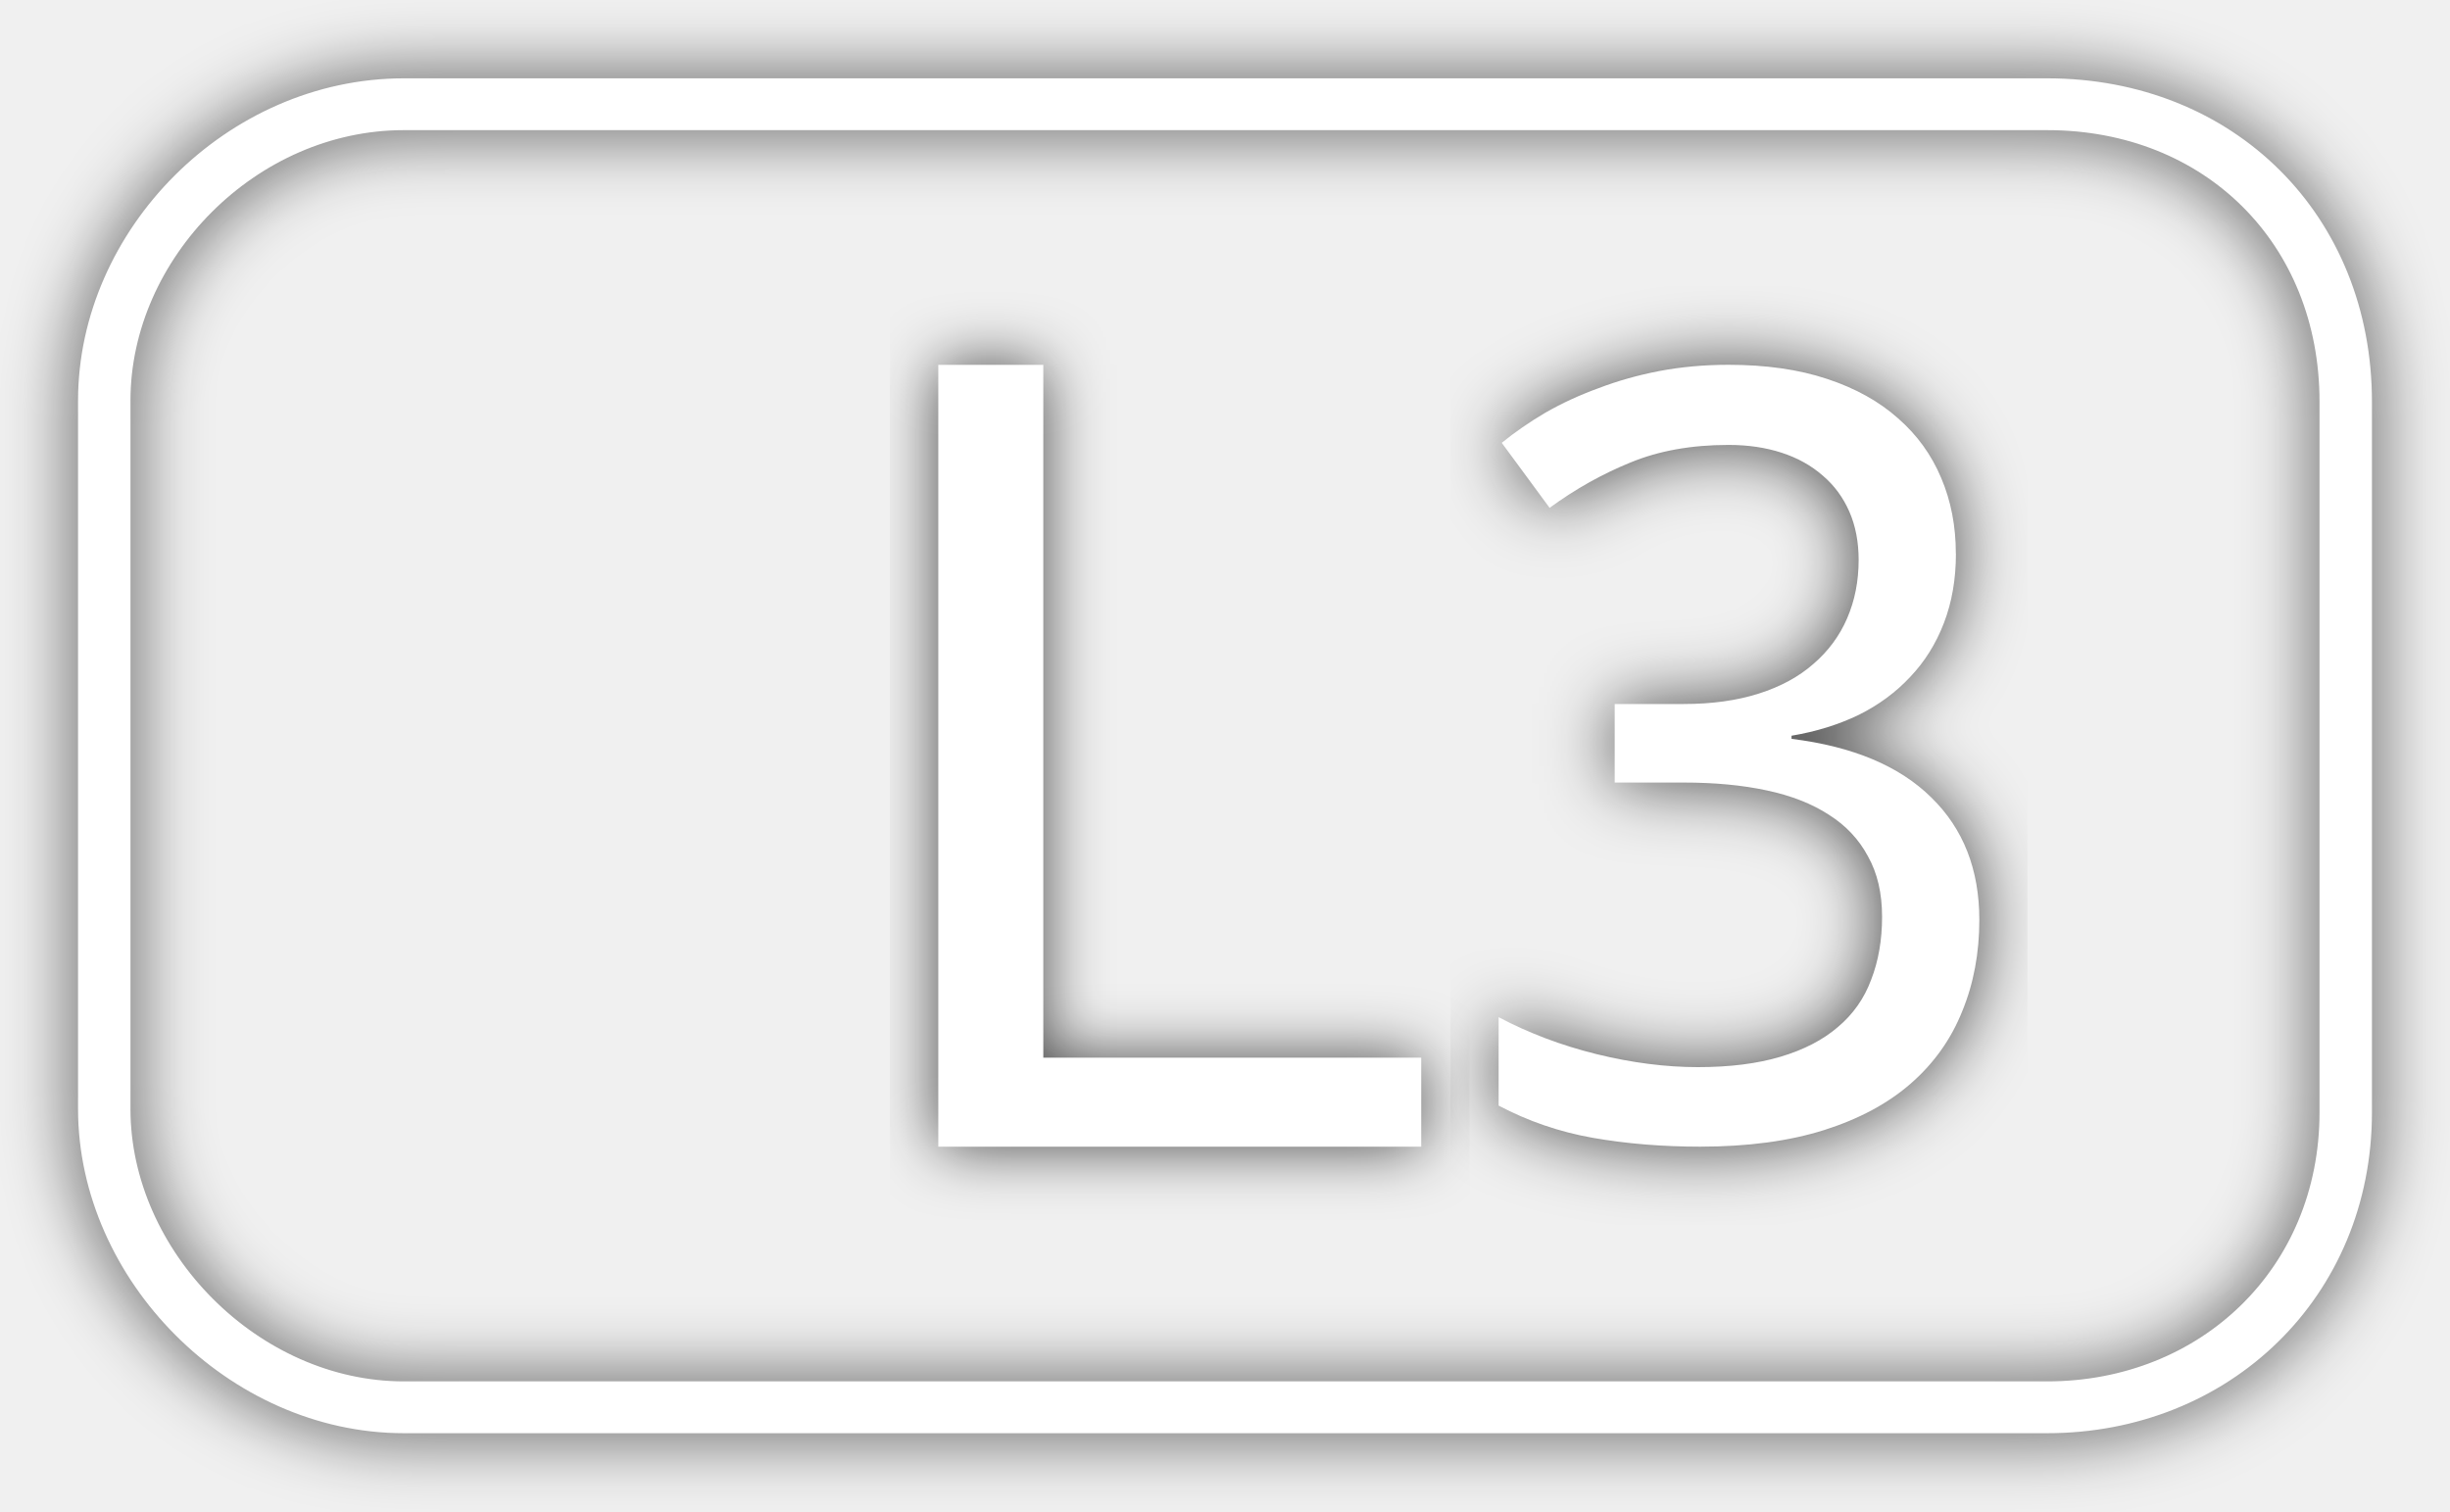
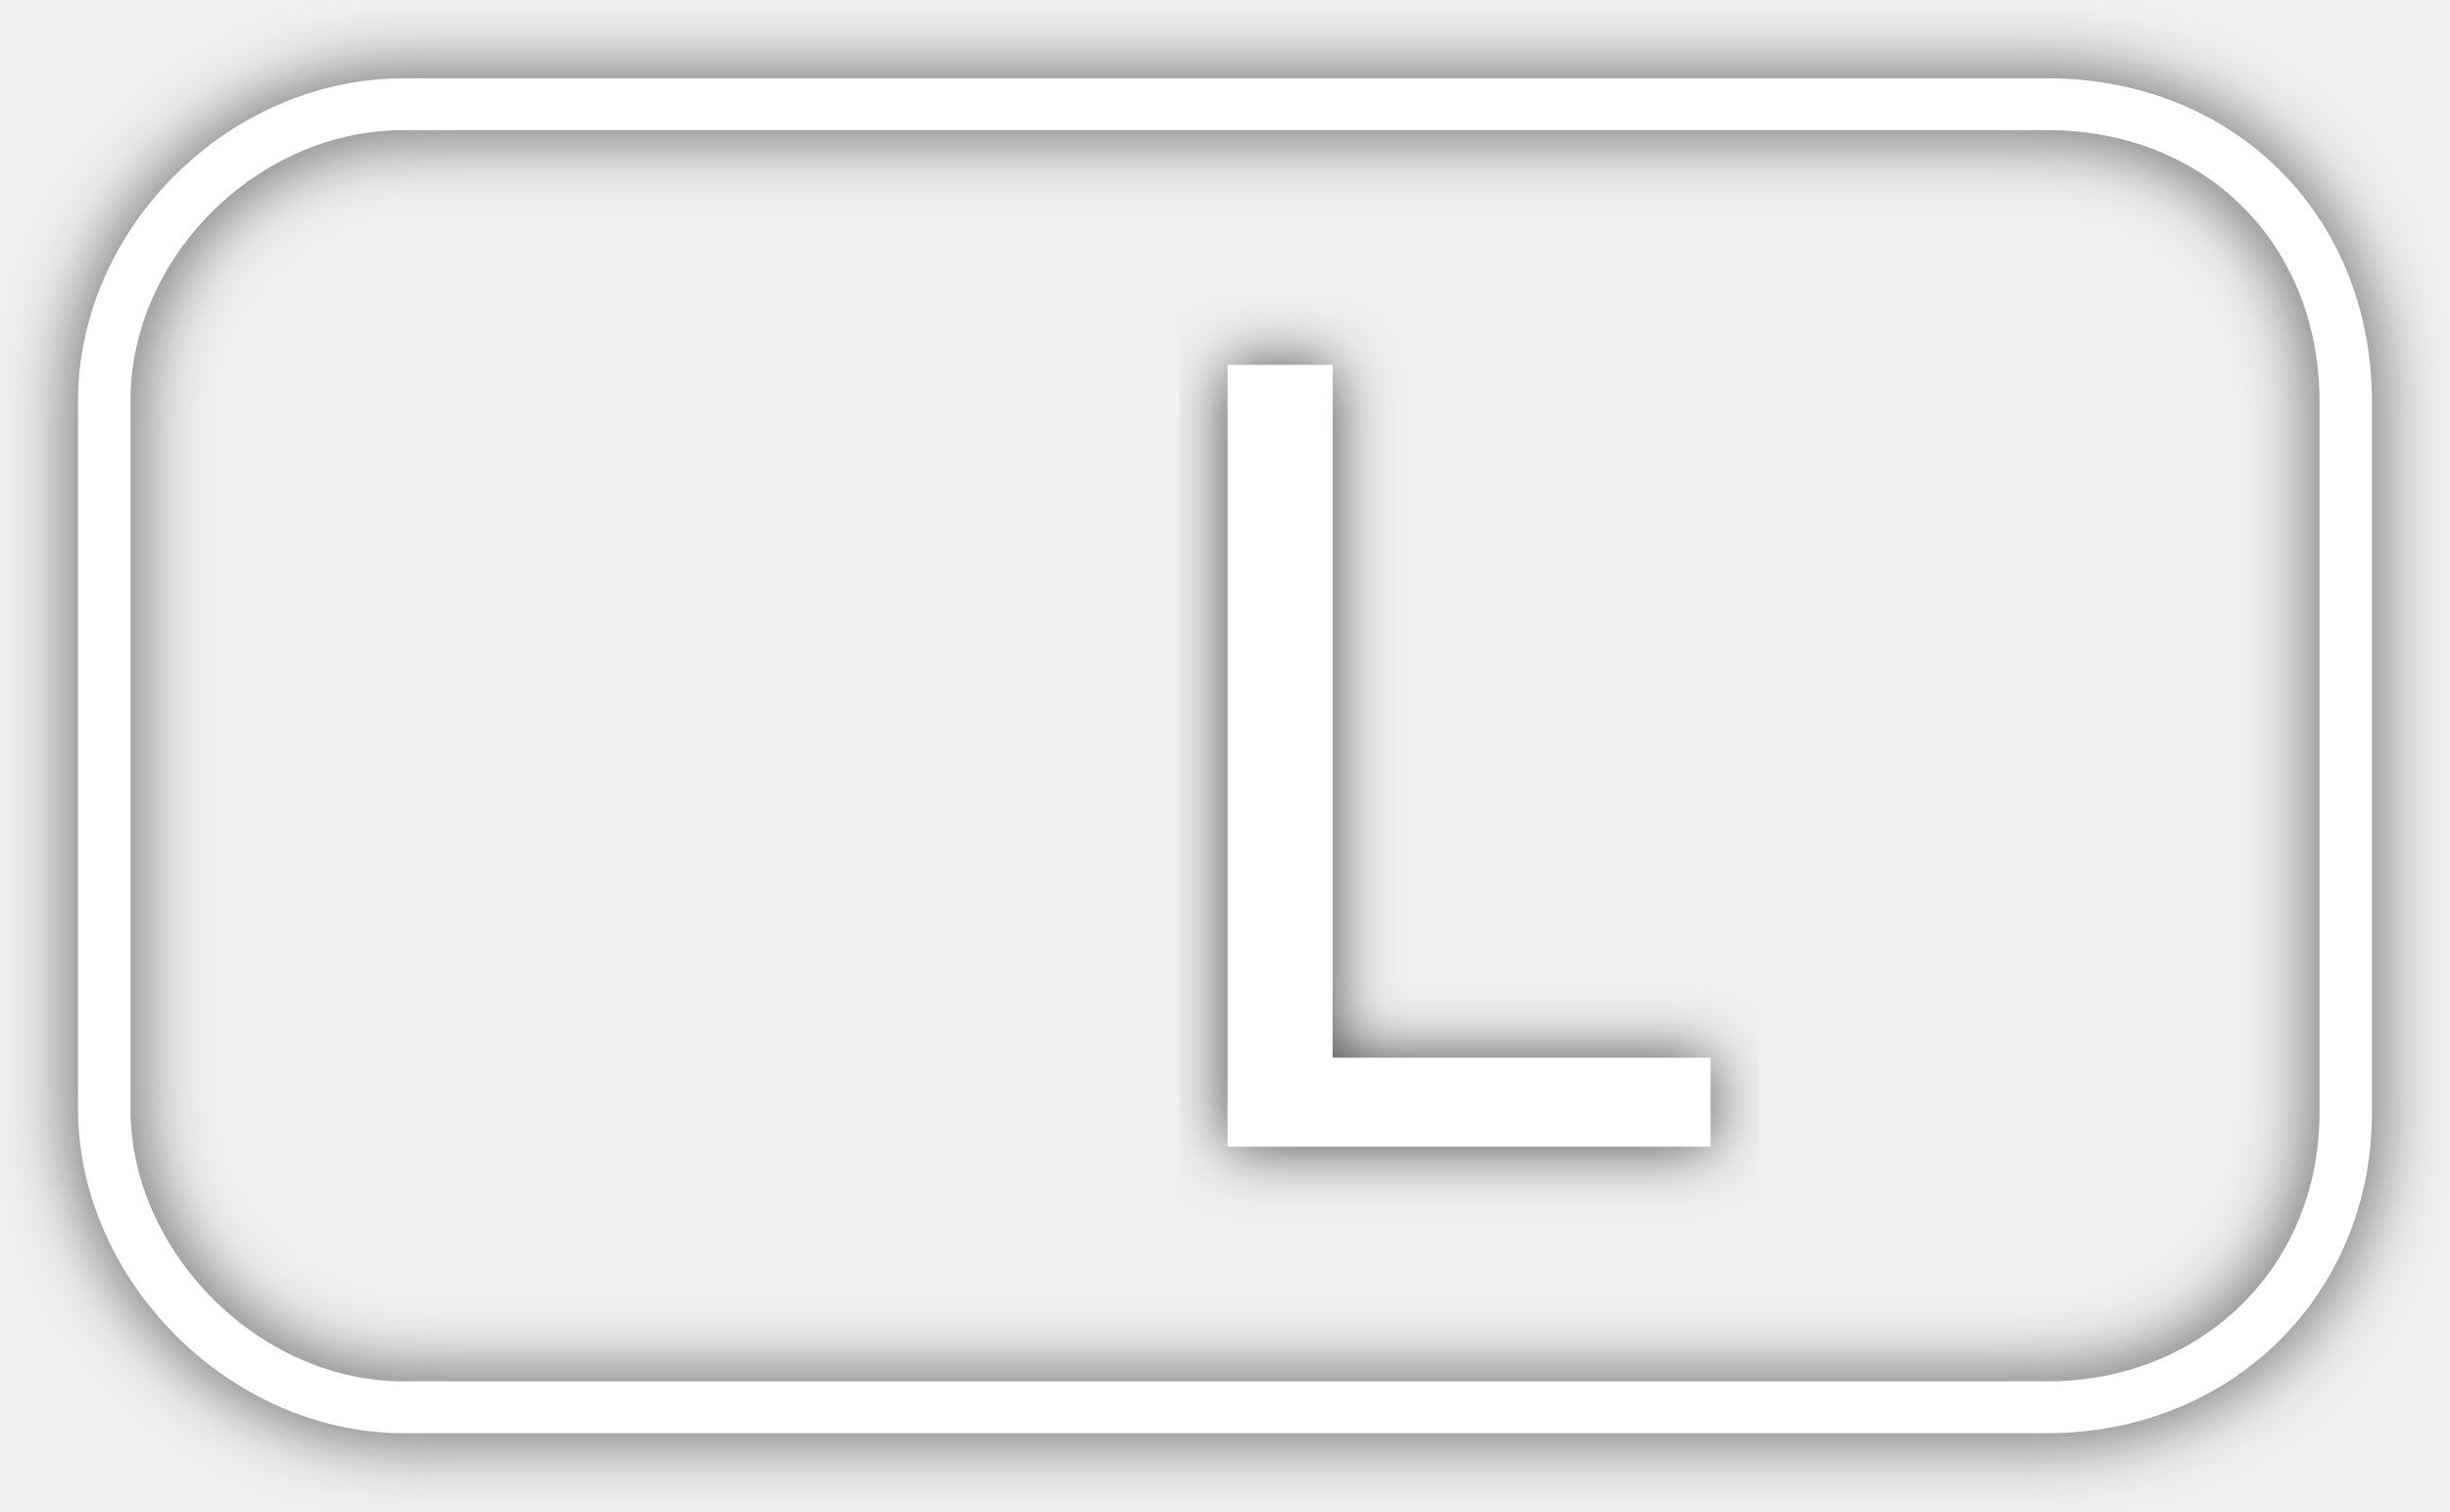
<svg xmlns="http://www.w3.org/2000/svg" width="94" height="58" id="svg3842" version="1.1">
  <defs id="defs3844">
    <filter color-interpolation-filters="sRGB" id="filter3820-0-7-5">
      <feFlood id="feFlood3822-8-42-80" flood-opacity="0.24" flood-color="rgb(0,0,0)" result="flood" />
      <feComposite id="feComposite3824-6-4-8" in2="SourceGraphic" in="flood" operator="in" result="composite1" />
      <feGaussianBlur id="feGaussianBlur3826-6-5-9" stdDeviation="0.5" result="blur" />
      <feOffset id="feOffset3828-0-1-3" dx="0" dy="0" result="offset" />
      <feComposite id="feComposite3830-6-1-3" in2="offset" in="SourceGraphic" operator="over" result="composite2" />
    </filter>
    <filter color-interpolation-filters="sRGB" id="filter5084-9-3-7-4-31-1">
      <feFlood id="feFlood5086-3-9-6-3-0-15" flood-opacity="0.2" flood-color="rgb(0,0,0)" result="flood" />
      <feComposite id="feComposite5088-3-2-0-4-2-32" in2="SourceGraphic" in="flood" operator="in" result="composite1" />
      <feGaussianBlur id="feGaussianBlur5090-6-7-2-3-2-47" stdDeviation="0.5" result="blur" />
      <feOffset id="feOffset5092-1-5-23-3-1-6" dx="0" dy="0" result="offset" />
      <feComposite id="feComposite5094-5-49-2-8-36-9" in2="offset" in="SourceGraphic" operator="over" result="composite2" />
    </filter>
    <filter id="filter4682" style="color-interpolation-filters:sRGB;">
      <feFlood id="feFlood4684" flood-opacity="0.7" flood-color="rgb(0,0,0)" result="flood" />
      <feComposite id="feComposite4686" in2="SourceGraphic" in="flood" operator="in" result="composite1" />
      <feGaussianBlur id="feGaussianBlur4688" in="composite" stdDeviation="1.2" result="blur" />
      <feOffset id="feOffset4690" dx="0" dy="-2.41474e-15" result="offset" />
      <feComposite id="feComposite4692" in2="offset" in="SourceGraphic" operator="over" result="composite2" />
    </filter>
    <filter id="filter4694" style="color-interpolation-filters:sRGB;">
      <feFlood id="feFlood4696" flood-opacity="0.7" flood-color="rgb(0,0,0)" result="flood" />
      <feComposite id="feComposite4698" in2="SourceGraphic" in="flood" operator="in" result="composite1" />
      <feGaussianBlur id="feGaussianBlur4700" in="composite" stdDeviation="1.2" result="blur" />
      <feOffset id="feOffset4702" dx="0" dy="-2.41474e-15" result="offset" />
      <feComposite id="feComposite4704" in2="offset" in="SourceGraphic" operator="over" result="composite2" />
    </filter>
    <filter id="filter4706" style="color-interpolation-filters:sRGB;">
      <feFlood id="feFlood4708" flood-opacity="0.7" flood-color="rgb(0,0,0)" result="flood" />
      <feComposite id="feComposite4710" in2="SourceGraphic" in="flood" operator="in" result="composite1" />
      <feGaussianBlur id="feGaussianBlur4712" in="composite" stdDeviation="0.8" result="blur" />
      <feOffset id="feOffset4714" dx="0" dy="-2.41474e-15" result="offset" />
      <feComposite id="feComposite4716" in2="offset" in="SourceGraphic" operator="over" result="composite2" />
    </filter>
    <filter color-interpolation-filters="sRGB" id="filter4694-9">
      <feFlood id="feFlood4696-8" flood-opacity="0.7" flood-color="rgb(0,0,0)" result="flood" />
      <feComposite id="feComposite4698-8" in2="SourceGraphic" in="flood" operator="in" result="composite1" />
      <feGaussianBlur id="feGaussianBlur4700-3" stdDeviation="1.2" result="blur" />
      <feOffset id="feOffset4702-4" dx="0" dy="-2.41474e-15" result="offset" />
      <feComposite id="feComposite4704-1" in2="offset" in="SourceGraphic" operator="over" result="composite2" />
    </filter>
    <filter id="filter4773" style="color-interpolation-filters:sRGB;">
      <feFlood id="feFlood4775" flood-opacity="0.7" flood-color="rgb(0,0,0)" result="flood" />
      <feComposite id="feComposite4777" in2="SourceGraphic" in="flood" operator="in" result="composite1" />
      <feGaussianBlur id="feGaussianBlur4779" in="composite" stdDeviation="0.9" result="blur" />
      <feOffset id="feOffset4781" dx="0" dy="-2.41474e-15" result="offset" />
      <feComposite id="feComposite4783" in2="offset" in="SourceGraphic" operator="over" result="composite2" />
    </filter>
+     <filter color-interpolation-filters="sRGB" id="filter4773-5">
+       <feFlood id="feFlood4775-1" flood-opacity="0.7" flood-color="rgb(0,0,0)" result="flood" />
+       <feComposite id="feComposite4777-3" in2="SourceGraphic" in="flood" operator="in" result="composite1" />
+       <feGaussianBlur id="feGaussianBlur4779-4" stdDeviation="0.9" result="blur" />
+       <feOffset id="feOffset4781-5" dx="0" dy="-2.41474e-15" result="offset" />
+       <feComposite id="feComposite4783-3" in2="offset" in="SourceGraphic" operator="over" result="composite2" />
+     </filter>
+     <filter color-interpolation-filters="sRGB" id="filter4694-4">
+       <feFlood id="feFlood4696-80" flood-opacity="0.7" flood-color="rgb(0,0,0)" result="flood" />
+       <feComposite id="feComposite4698-3" in2="SourceGraphic" in="flood" operator="in" result="composite1" />
+       <feGaussianBlur id="feGaussianBlur4700-37" stdDeviation="1.2" result="blur" />
+       <feOffset id="feOffset4702-2" dx="0" dy="-2.41474e-15" result="offset" />
+       <feComposite id="feComposite4704-9" in2="offset" in="SourceGraphic" operator="over" result="composite2" />
+     </filter>
  </defs>
  <g id="layer1" transform="translate(0,-994.3622)">
-     <g style="font-size:40px;font-style:normal;font-weight:normal;line-height:125%;letter-spacing:0px;word-spacing:0px;fill:#ffffff;fill-opacity:1;stroke:none;filter:url(#filter4773);font-family:Sans" id="text4601-4" transform="matrix(1.514009,0,0,1.514009,-844.9721,913.2659)">
-       <path d="m 607.669,67.597 c -1e-5,0.642 -0.101,1.226 -0.303,1.753 -0.202,0.527 -0.488,0.984 -0.857,1.371 -0.36,0.387 -0.795,0.708 -1.305,0.962 -0.51,0.246 -1.077,0.422 -1.701,0.527 l 0,0.079 c 1.556,0.193 2.738,0.69 3.546,1.49 0.809,0.791 1.213,1.824 1.213,3.098 -2e-5,0.844 -0.145,1.617 -0.435,2.32 -0.281,0.703 -0.712,1.31 -1.292,1.819 -0.58,0.51 -1.314,0.905 -2.202,1.187 -0.888,0.281 -1.938,0.422 -3.151,0.422 -0.958,0 -1.863,-0.075 -2.716,-0.224 -0.844,-0.149 -1.639,-0.422 -2.386,-0.817 l 0,-2.241 c 0.765,0.404 1.591,0.716 2.479,0.936 0.896,0.22 1.753,0.33 2.571,0.33 0.809,10e-7 1.507,-0.088 2.096,-0.264 0.589,-0.176 1.072,-0.426 1.45,-0.751 0.387,-0.325 0.668,-0.725 0.844,-1.2 0.185,-0.475 0.277,-1.006 0.277,-1.595 -10e-6,-0.598 -0.119,-1.107 -0.356,-1.529 -0.229,-0.431 -0.558,-0.782 -0.989,-1.055 -0.431,-0.281 -0.958,-0.488 -1.582,-0.62 -0.615,-0.132 -1.314,-0.198 -2.096,-0.198 l -1.753,0 0,-1.991 1.753,0 c 0.712,1.1e-5 1.345,-0.088 1.898,-0.264 0.554,-0.176 1.015,-0.426 1.384,-0.751 0.378,-0.325 0.664,-0.712 0.857,-1.16 0.193,-0.448 0.29,-0.94 0.29,-1.477 -1e-5,-0.457 -0.079,-0.866 -0.237,-1.226 -0.158,-0.36 -0.382,-0.664 -0.672,-0.91 -0.29,-0.255 -0.637,-0.448 -1.042,-0.58 -0.404,-0.132 -0.853,-0.198 -1.345,-0.198 -0.94,1.7e-5 -1.771,0.149 -2.492,0.448 -0.712,0.29 -1.393,0.672 -2.043,1.147 l -1.213,-1.648 c 0.334,-0.272 0.703,-0.527 1.107,-0.765 0.413,-0.237 0.861,-0.444 1.345,-0.62 0.483,-0.185 0.998,-0.33 1.542,-0.435 0.554,-0.105 1.138,-0.158 1.753,-0.158 0.949,2e-5 1.78,0.119 2.492,0.356 0.721,0.237 1.323,0.571 1.806,1.002 0.483,0.422 0.848,0.927 1.094,1.516 0.246,0.58 0.369,1.217 0.369,1.912" style="font-size:27px;font-variant:normal;font-stretch:normal;fill:#ffffff;fill-opacity:1;font-family:Droid Sans;-inkscape-font-specification:Droid Sans" id="path4606-8" />
-     </g>
    <g transform="matrix(1.755408,0,0,1.735247,-51.04944,909.9163)" id="g3922-0-1-6-4-5-0-3-7" style="color:#000000;fill:none;stroke:#ffffff;stroke-width:1.146;stroke-linecap:butt;stroke-linejoin:miter;stroke-miterlimit:4;stroke-opacity:1;stroke-dasharray:none;stroke-dashoffset:0;marker:none;visibility:visible;display:inline;overflow:visible;enable-background:accumulate;filter:url(#filter4706)">
      <path id="rect4891-9-83-5-7-0-1-1-4" d="m 31.36,57.524 c 0,-3.458 3.003,-6.554 6.549,-6.554 l 35.915,0 c 3.773,0 6.527,2.773 6.527,6.578 l 0,15.714 c 0,3.762 -2.853,6.522 -6.527,6.522 l -35.915,0 c -3.503,0 -6.549,-3.139 -6.549,-6.597 z" style="color:#000000;fill:none;stroke:#ffffff;stroke-width:1.146;stroke-linecap:butt;stroke-linejoin:miter;stroke-miterlimit:4;stroke-opacity:1;stroke-dasharray:none;stroke-dashoffset:0;marker:none;visibility:visible;display:inline;overflow:visible;enable-background:accumulate" />
    </g>
-     <path id="path3816-4-3-0-1" style="font-size:28px;font-style:normal;font-weight:normal;line-height:125%;letter-spacing:0px;word-spacing:0px;fill:#ffffff;fill-opacity:1;stroke:none;filter:url(#filter4694);font-family:Sans" d="m 36,1008.362 4.029,0 0,26.584 14.5,0 0,3.416 -18.529,0 0,-30" />
+     <path id="path3816-4-3-0-1" style="font-size:28px;font-style:normal;font-weight:normal;line-height:125%;letter-spacing:0px;word-spacing:0px;fill:#ffffff;fill-opacity:1;stroke:none;filter:url(#filter4694);font-family:Sans" d="m 47.1,1008.362 4.029,0 0,26.584 14.5,0 0,3.416 -18.529,0 0,-30" />
    <path id="path3861-7-5" style="font-size:27px;font-style:normal;font-variant:normal;font-weight:normal;font-stretch:normal;line-height:125%;letter-spacing:0px;word-spacing:0px;fill:#ffffff;fill-opacity:1;stroke:none;filter:url(#filter4682);font-family:Droid Sans;-inkscape-font-specification:Droid Sans" d="m 69.856,938.362 -3.585,0 0,-18.735 c 0,-0.588 0,-1.218 0,-1.888 0.014,-0.67 0.027,-1.334 0.041,-1.99 0.027,-0.67 0.048,-1.306 0.061,-1.908 0.027,-0.616 0.048,-1.156 0.061,-1.621 -0.231,0.246 -0.435,0.458 -0.611,0.636 -0.177,0.178 -0.36,0.349 -0.55,0.513 -0.177,0.164 -0.367,0.342 -0.57,0.533 -0.204,0.178 -0.448,0.39 -0.733,0.636 l -3.014,2.483 L 59,914.498 l 7.801,-6.135 3.055,0 0,30" />
    <path id="path3816-4-3-0-1-0" style="font-size:28px;font-style:normal;font-weight:normal;line-height:125%;letter-spacing:0px;word-spacing:0px;fill:#ffffff;fill-opacity:1;stroke:none;filter:url(#filter4694-9);font-family:Sans" d="m 39,908.362 4.029,0 0,26.584 14.5,0 0,3.416 -18.529,0 0,-30" />
+     <g style="font-size:40px;font-style:normal;font-weight:normal;line-height:125%;letter-spacing:0px;word-spacing:0px;fill:#ffffff;fill-opacity:1;stroke:none;filter:url(#filter4773-5);font-family:Sans" id="text4601-4-7" transform="matrix(1.514009,0,0,1.514009,-844.9721,1032.282)">
+       <path d="m 607.669,67.597 c -1e-5,0.642 -0.101,1.226 -0.303,1.753 -0.202,0.527 -0.488,0.984 -0.857,1.371 -0.36,0.387 -0.795,0.708 -1.305,0.962 -0.51,0.246 -1.077,0.422 -1.701,0.527 l 0,0.079 c 1.556,0.193 2.738,0.69 3.546,1.49 0.809,0.791 1.213,1.824 1.213,3.098 -2e-5,0.844 -0.145,1.617 -0.435,2.32 -0.281,0.703 -0.712,1.31 -1.292,1.819 -0.58,0.51 -1.314,0.905 -2.202,1.187 -0.888,0.281 -1.938,0.422 -3.151,0.422 -0.958,0 -1.863,-0.075 -2.716,-0.224 -0.844,-0.149 -1.639,-0.422 -2.386,-0.817 l 0,-2.241 c 0.765,0.404 1.591,0.716 2.479,0.936 0.896,0.22 1.753,0.33 2.571,0.33 0.809,10e-7 1.507,-0.088 2.096,-0.264 0.589,-0.176 1.072,-0.426 1.45,-0.751 0.387,-0.325 0.668,-0.725 0.844,-1.2 0.185,-0.475 0.277,-1.006 0.277,-1.595 -10e-6,-0.598 -0.119,-1.107 -0.356,-1.529 -0.229,-0.431 -0.558,-0.782 -0.989,-1.055 -0.431,-0.281 -0.958,-0.488 -1.582,-0.62 -0.615,-0.132 -1.314,-0.198 -2.096,-0.198 l -1.753,0 0,-1.991 1.753,0 c 0.712,1.1e-5 1.345,-0.088 1.898,-0.264 0.554,-0.176 1.015,-0.426 1.384,-0.751 0.378,-0.325 0.664,-0.712 0.857,-1.16 0.193,-0.448 0.29,-0.94 0.29,-1.477 -1e-5,-0.457 -0.079,-0.866 -0.237,-1.226 -0.158,-0.36 -0.382,-0.664 -0.672,-0.91 -0.29,-0.255 -0.637,-0.448 -1.042,-0.58 -0.404,-0.132 -0.853,-0.198 -1.345,-0.198 -0.94,1.7e-5 -1.771,0.149 -2.492,0.448 -0.712,0.29 -1.393,0.672 -2.043,1.147 l -1.213,-1.648 c 0.334,-0.272 0.703,-0.527 1.107,-0.765 0.413,-0.237 0.861,-0.444 1.345,-0.62 0.483,-0.185 0.998,-0.33 1.542,-0.435 0.554,-0.105 1.138,-0.158 1.753,-0.158 0.949,2e-5 1.78,0.119 2.492,0.356 0.721,0.237 1.323,0.571 1.806,1.002 0.483,0.422 0.848,0.927 1.094,1.516 0.246,0.58 0.369,1.217 0.369,1.912" style="font-size:27px;font-variant:normal;font-stretch:normal;fill:#ffffff;fill-opacity:1;font-family:Droid Sans;-inkscape-font-specification:Droid Sans" id="path4606-8-8" />
+     </g>
+     <path id="path3816-4-3-0-1-6" style="font-size:28px;font-style:normal;font-weight:normal;line-height:125%;letter-spacing:0px;word-spacing:0px;fill:#ffffff;fill-opacity:1;stroke:none;filter:url(#filter4694-4);font-family:Sans" d="m 36,1127.378 4.029,0 0,26.584 14.5,0 0,3.416 -18.529,0 0,-30" />
+     <flowRoot xml:space="preserve" id="flowRoot3127" style="fill:black;stroke:none;stroke-opacity:1;stroke-width:1px;stroke-linejoin:miter;stroke-linecap:butt;fill-opacity:1;font-family:Sans;font-style:normal;font-weight:normal;font-size:40px;line-height:125%;letter-spacing:0px;word-spacing:0px">
+       <flowRegion id="flowRegion3129">
+         <rect id="rect3131" width="68" height="48.5" x="-43.75" y="69" />
+       </flowRegion>
+       <flowPara id="flowPara3133" />
+     </flowRoot>
  </g>
</svg>
